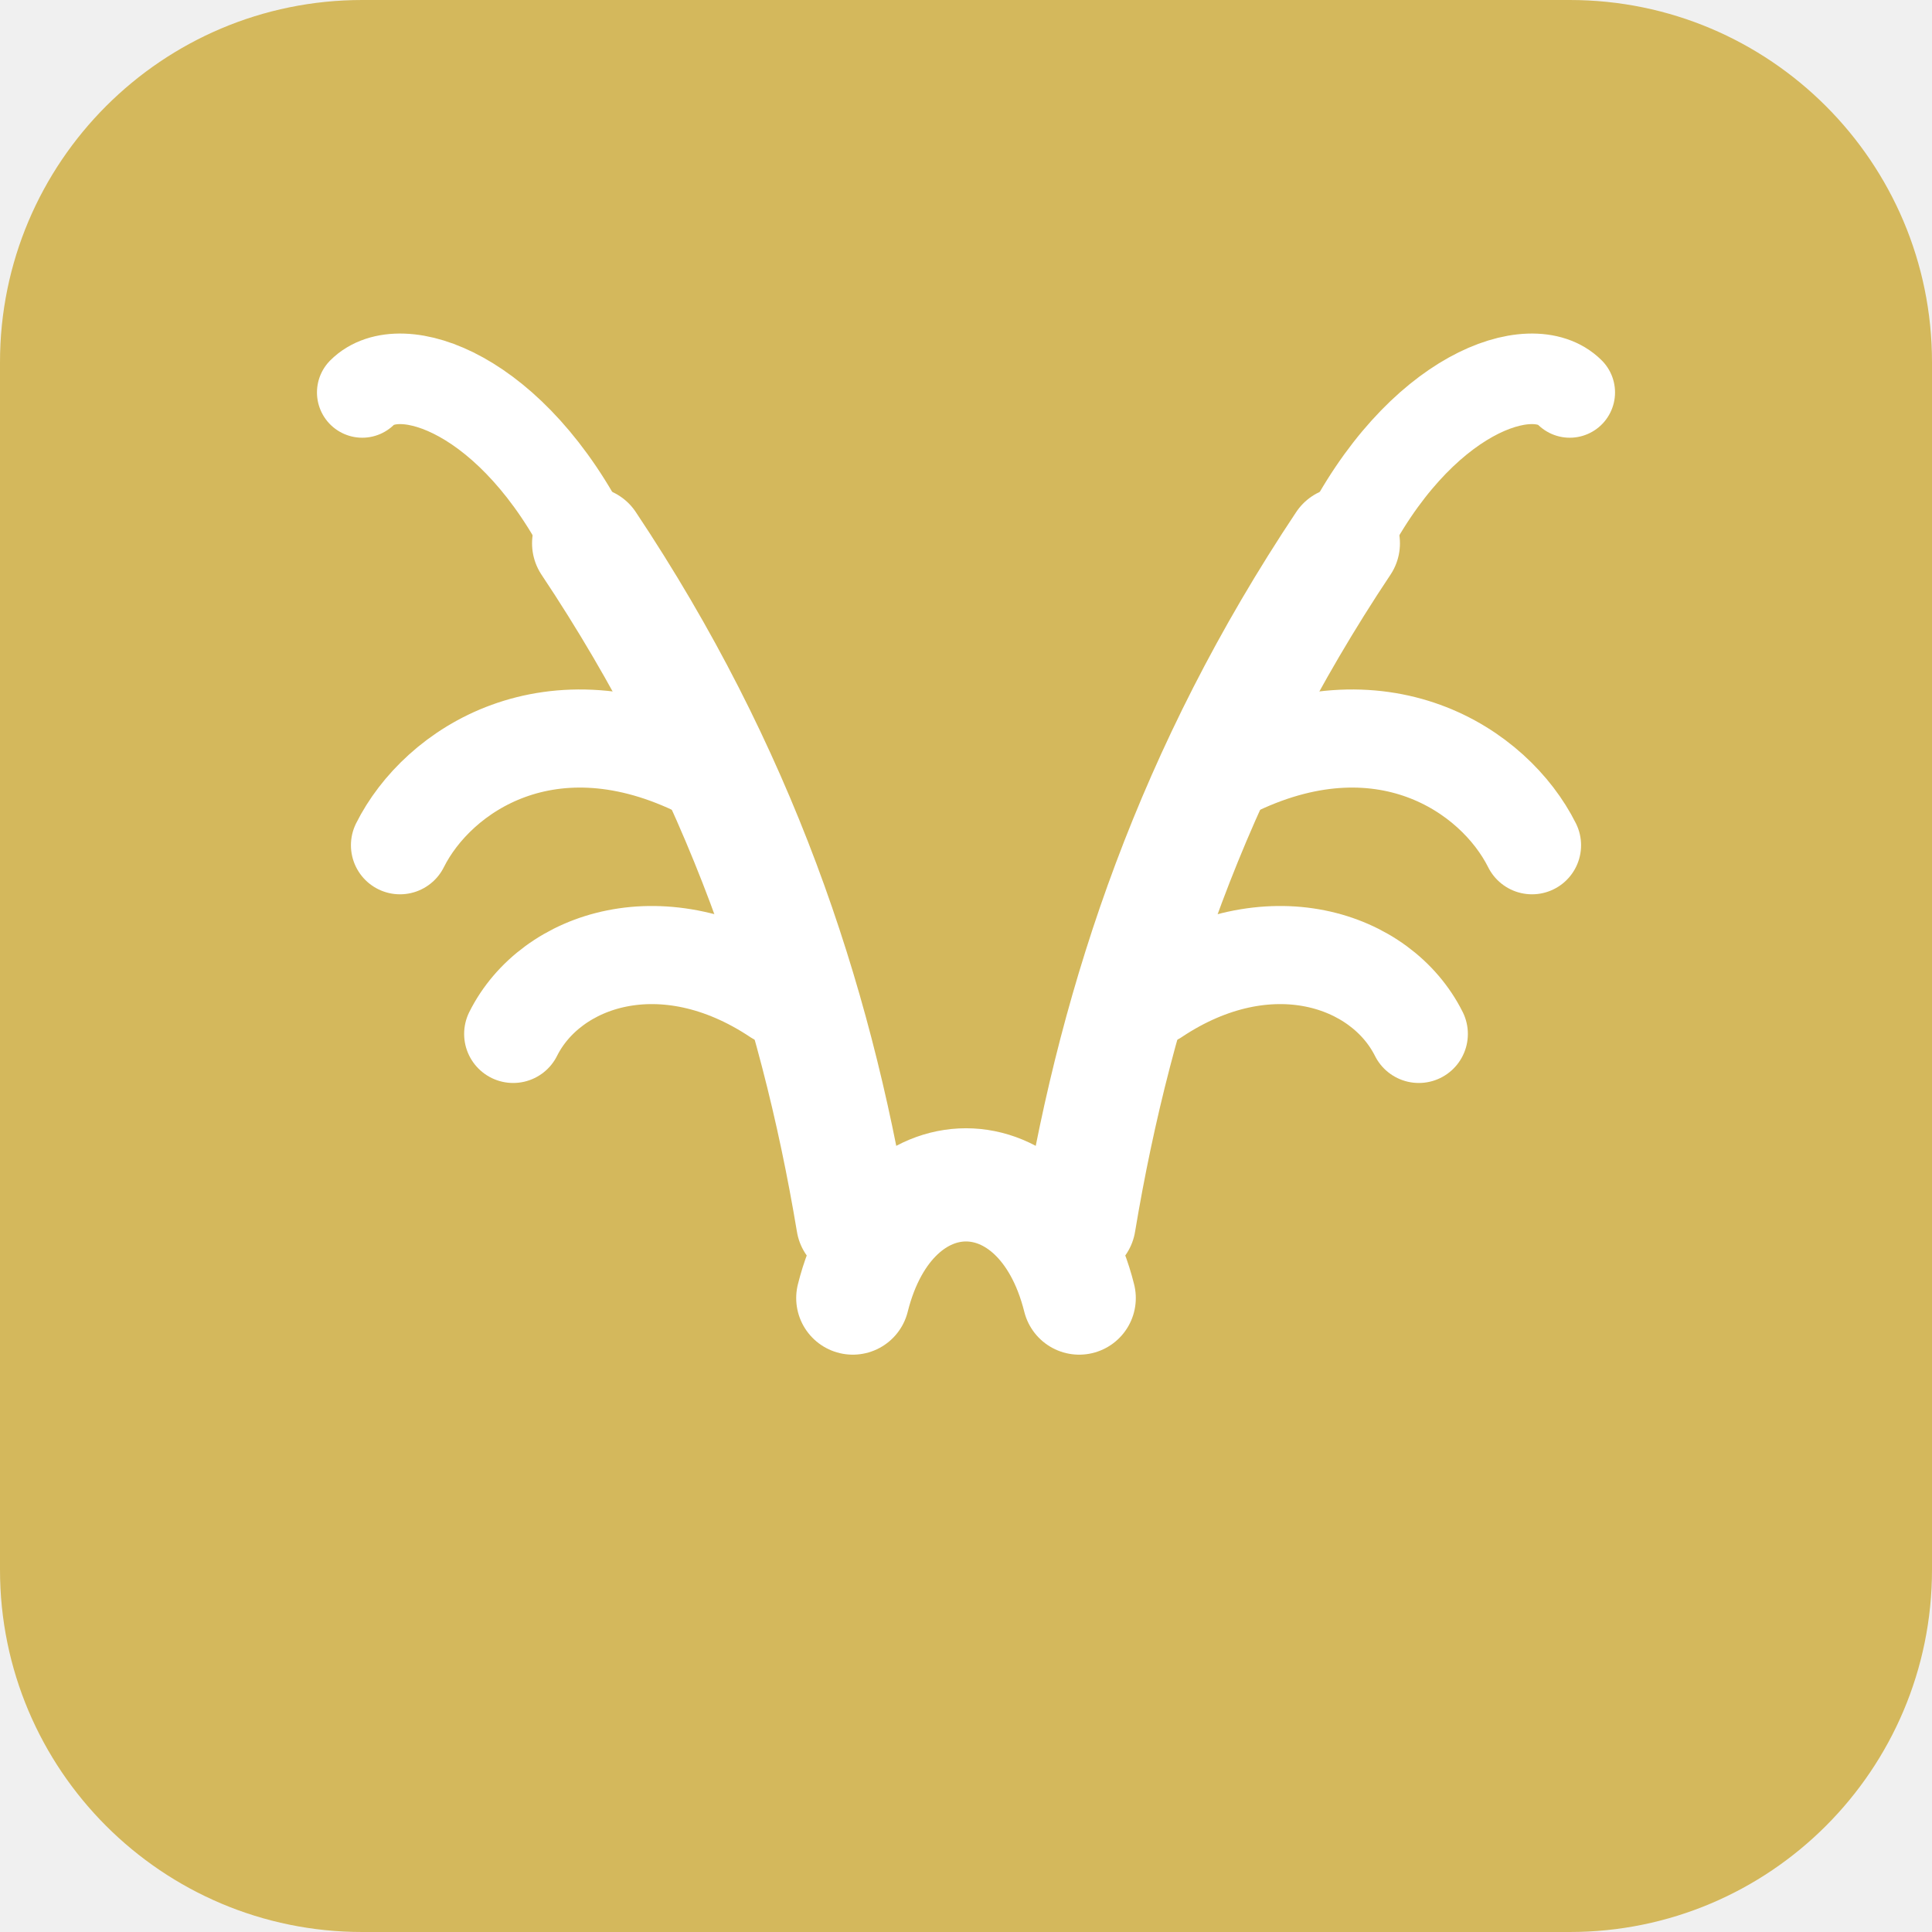
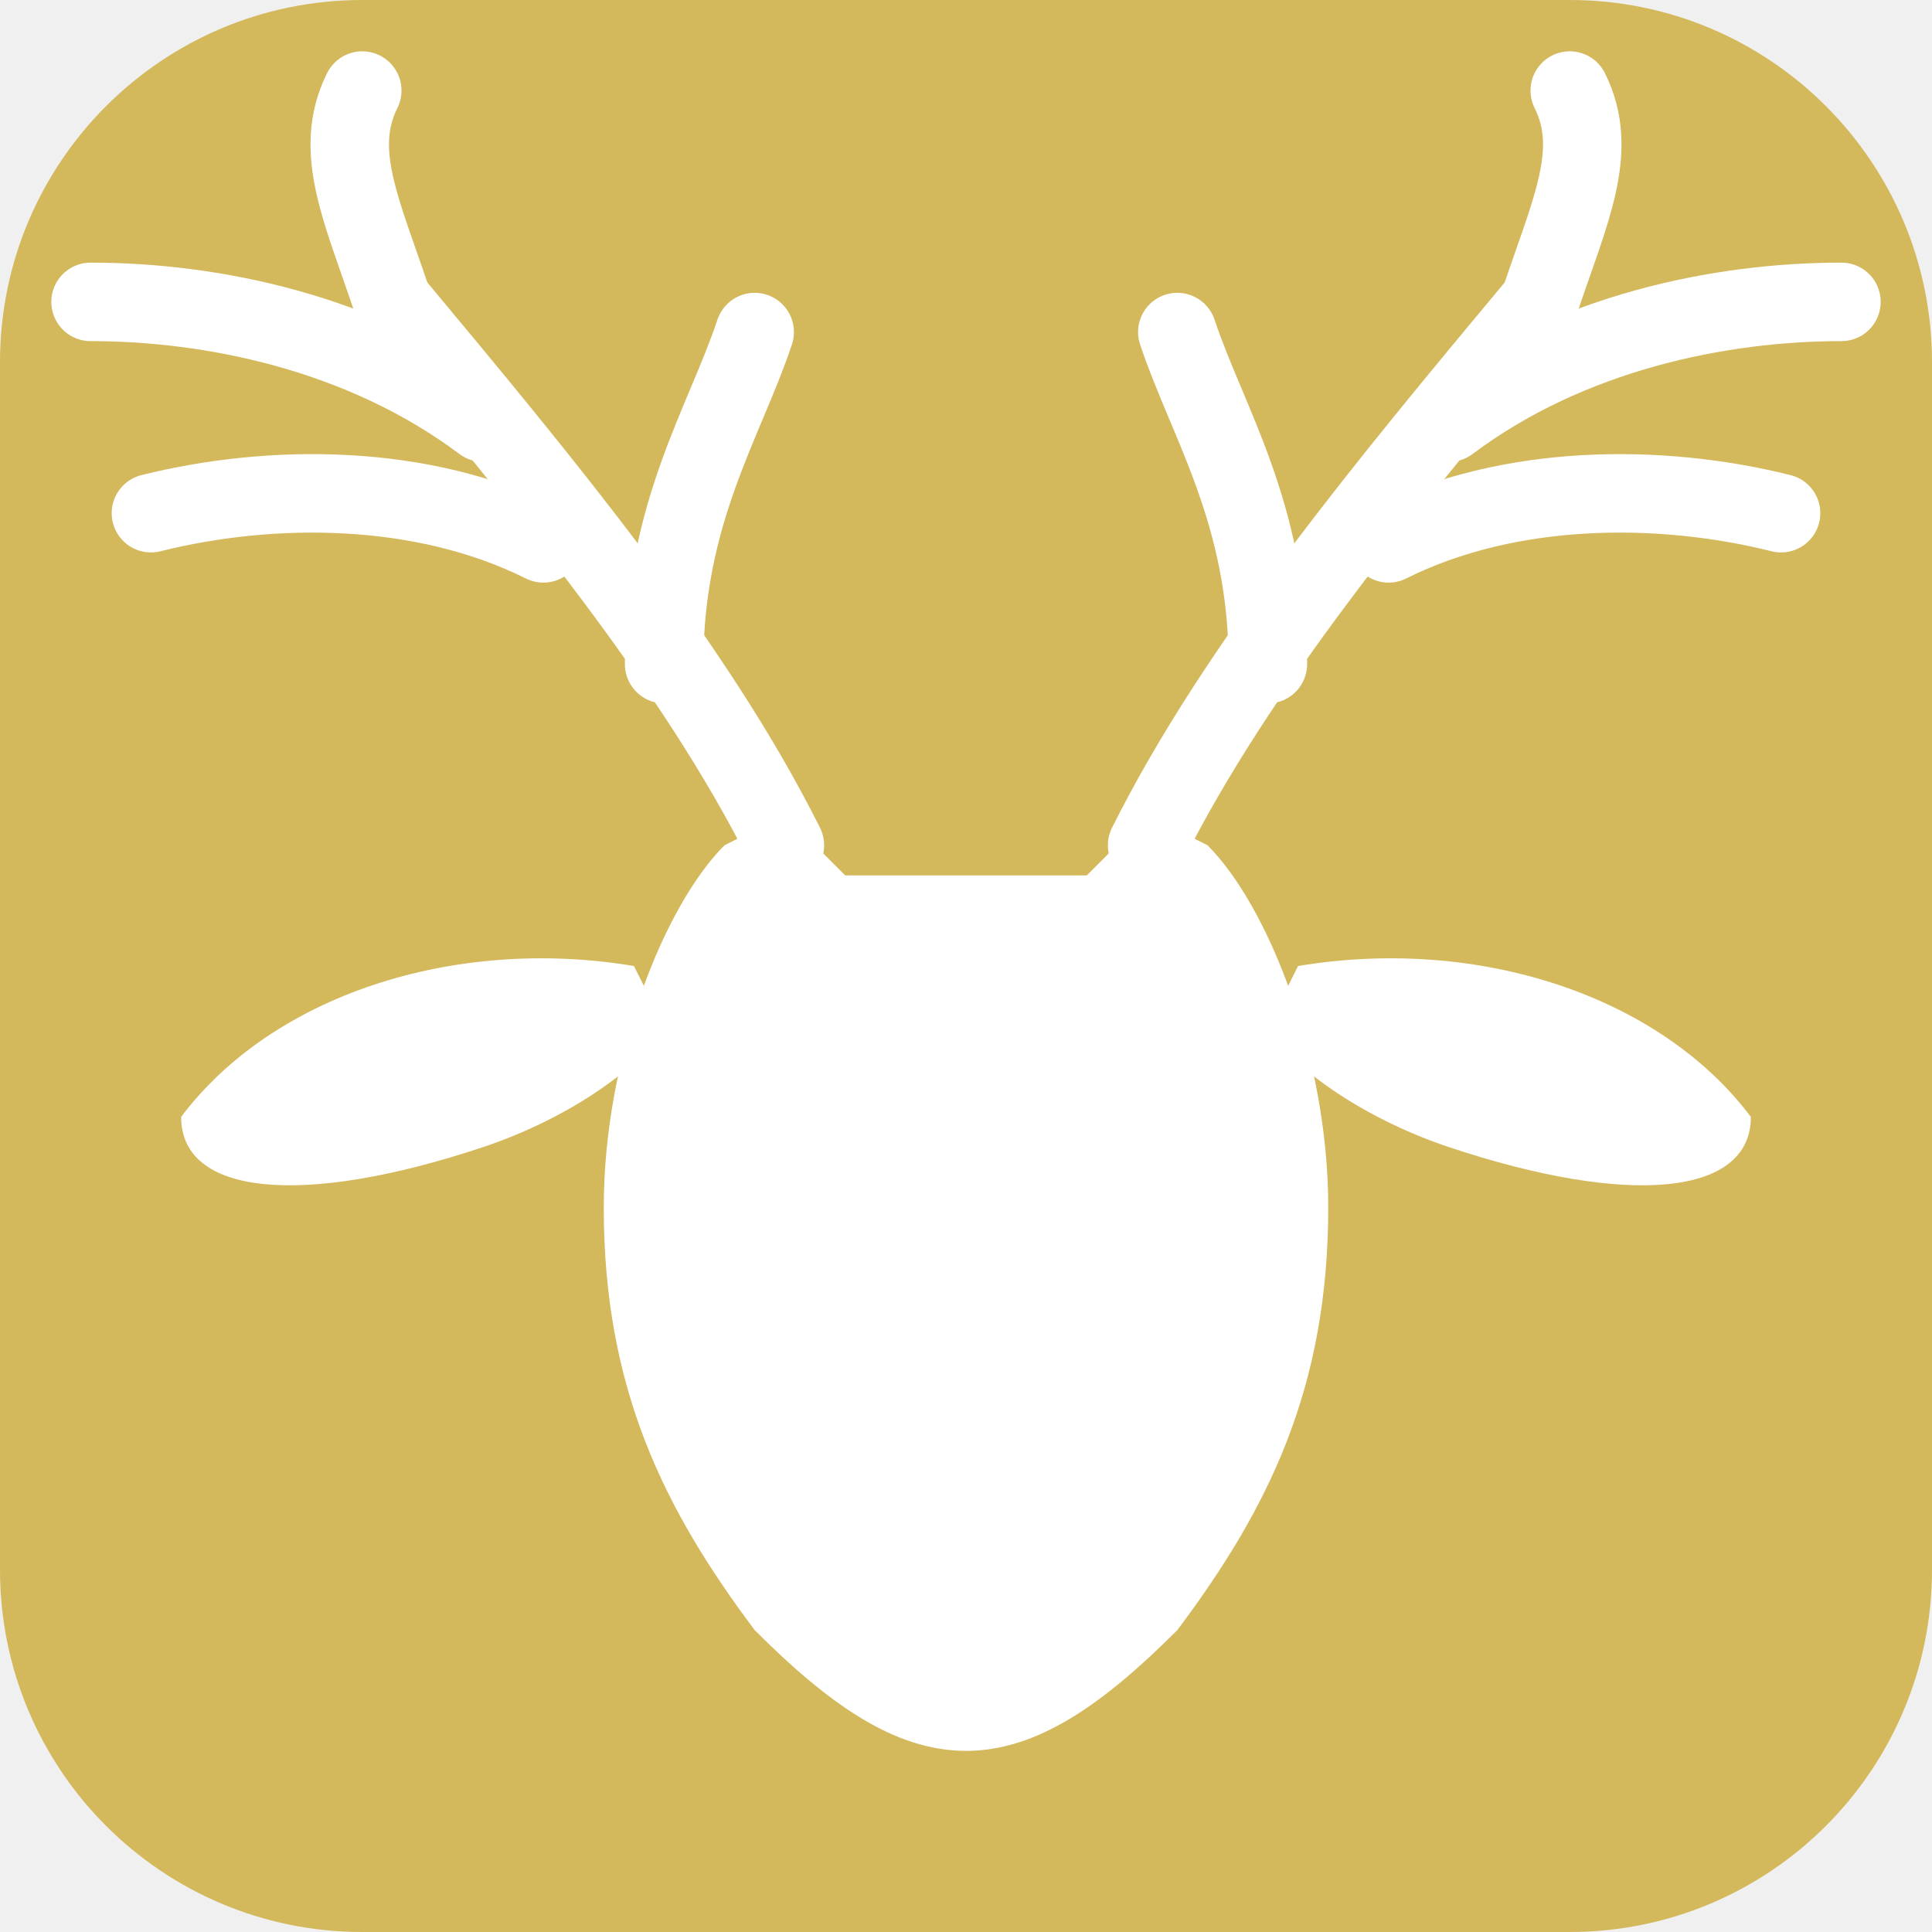
<svg xmlns="http://www.w3.org/2000/svg" viewBox="0 0 32 32" fill="none">
  <rect width="32" height="32" rx="6" fill="#D4B85C" />
-   <g transform="translate(16,19) scale(1.25)">
-     <path d="M-1.5,2 C-1,0 1,0 1.5,2" stroke="white" stroke-width="1.5" fill="none" stroke-linecap="round" />
-     <path d="M-1.5,1 C-2,-2 -3,-5 -5,-8" stroke="white" stroke-width="1.5" fill="none" stroke-linecap="round" />
-     <path d="M-2.5,-2 C-4,-3 -5.5,-2.5 -6,-1.5" stroke="white" stroke-width="1.3" fill="none" stroke-linecap="round" />
-     <path d="M-3.5,-5 C-5.5,-6 -7,-5 -7.5,-4" stroke="white" stroke-width="1.3" fill="none" stroke-linecap="round" />
-     <path d="M-5,-8 C-6,-10 -7.5,-10.5 -8,-10" stroke="white" stroke-width="1.2" fill="none" stroke-linecap="round" />
-     <path d="M1.5,1 C2,-2 3,-5 5,-8" stroke="white" stroke-width="1.5" fill="none" stroke-linecap="round" />
-     <path d="M2.5,-2 C4,-3 5.5,-2.5 6,-1.5" stroke="white" stroke-width="1.3" fill="none" stroke-linecap="round" />
-     <path d="M3.5,-5 C5.5,-6 7,-5 7.5,-4" stroke="white" stroke-width="1.3" fill="none" stroke-linecap="round" />
-     <path d="M5,-8 C6,-10 7.5,-10.5 8,-10" stroke="white" stroke-width="1.2" fill="none" stroke-linecap="round" />
+   <g stroke="white" fill="none" stroke-linecap="round" stroke-linejoin="round" stroke-width="1.3">
+     <path d="M 13,14 C 11.5,11 9,8 6.5,5" />
+     <path d="M 11,11 C 11,8.5 12,7 12.5,5.5" />
+     <path d="M 9,9 C 7,8 4.5,8 2.5,8.5" />
+     <path d="M 6.5,5 C 6,3.5 5.5,2.5 6,1.5" />
+     <path d="M 8,7 C 6,5.5 3.5,5 1.5,5" />
+     <path d="M 19,14 C 20.5,11 23,8 25.5,5" />
+     <path d="M 21,11 C 21,8.5 20,7 19.5,5.5" />
+     <path d="M 23,9 C 25,8 27.5,8 29.5,8.5" />
+     <path d="M 25.5,5 C 26,3.5 26.5,2.5 26,1.5" />
+     <path d="M 24,7 C 26,5.5 28.5,5 30.5,5" />
+   </g>
+   <g fill="white">
+     <path d="M 10.5,16              C 7.5,15.5 4.5,16.5 3,18.5              C 3,19.8 5,20 8,19              C 9.5,18.5 10.7,17.6 11,17 Z" />
+     <path d="M 21.5,16              C 24.5,15.5 27.5,16.5 29,18.5              C 29,19.8 27,20 24,19              C 22.5,18.5 21.3,17.6 21,17 Z" />
+     <path d="M 12,14              L 13,13.5              L 14,14.5              L 18,14.5              L 19,13.5              L 20,14              C 21,15 22,17.5 22,20              C 22,23 21,25 19.5,27              C 18.3,28.2 17.2,29 16,29              C 14.8,29 13.7,28.2 12.5,27              C 11,25 10,23 10,20              C 10,17.5 11,15 12,14 Z" />
  </g>
</svg>
